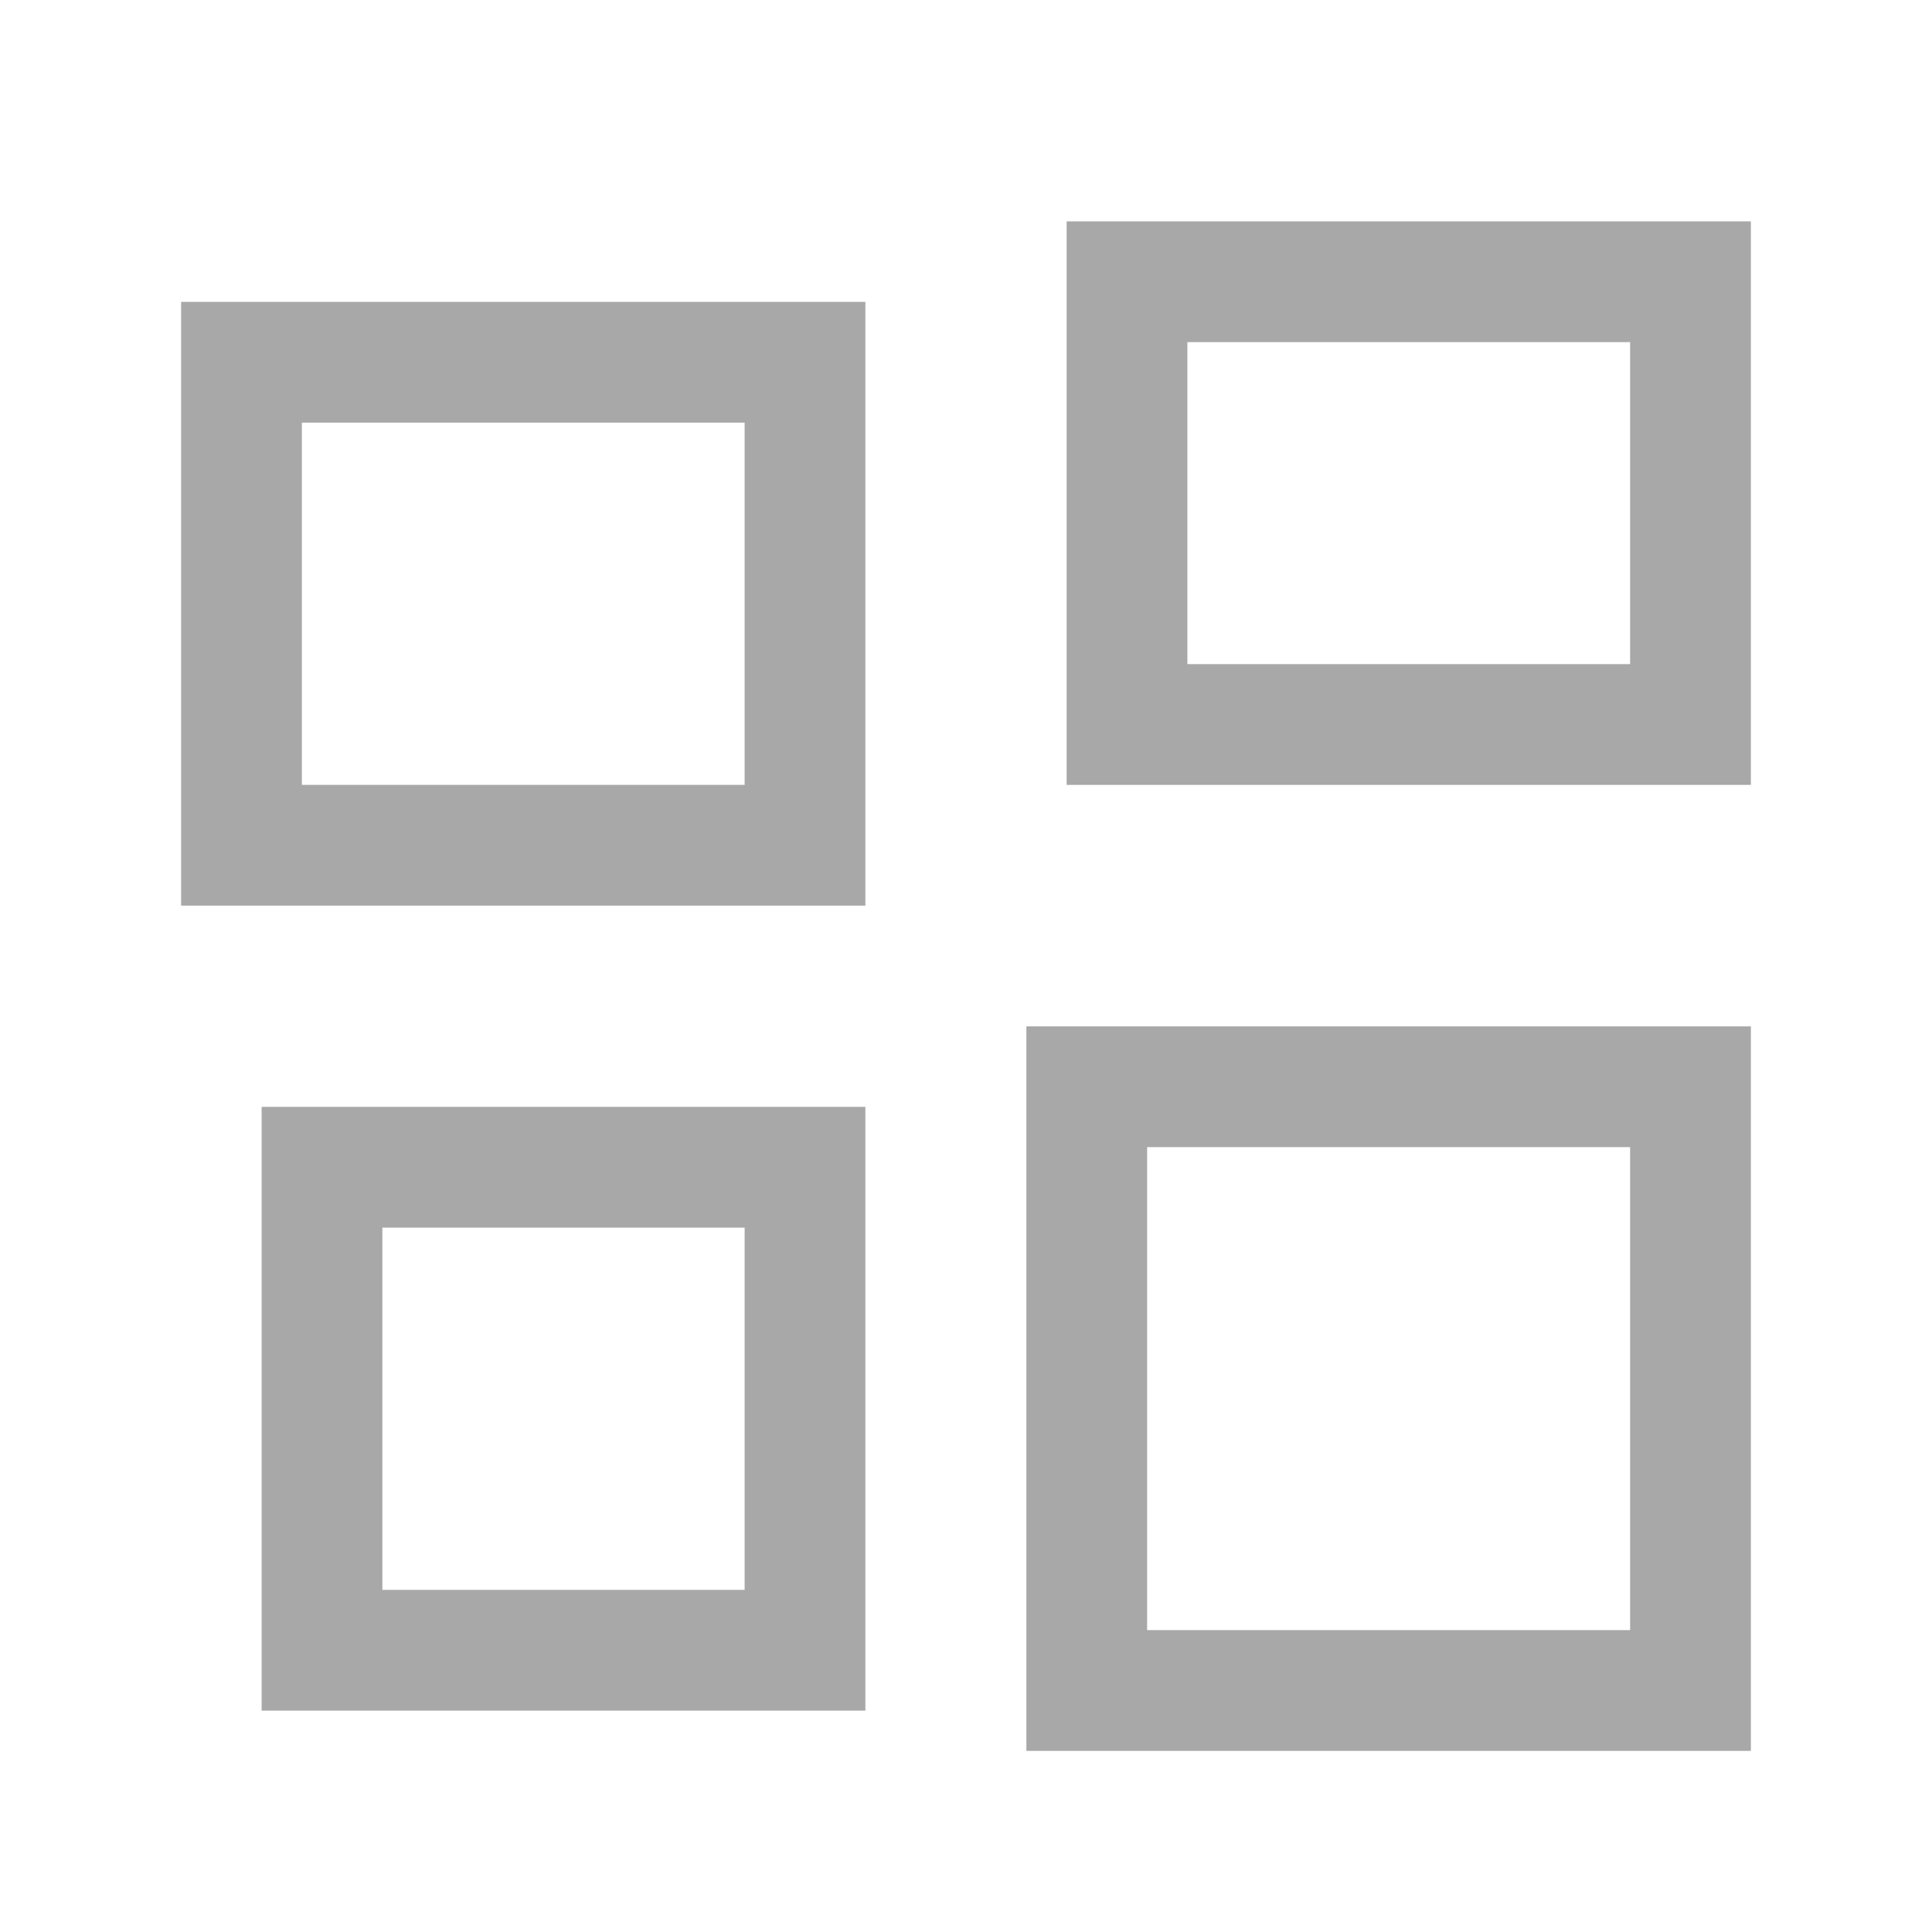
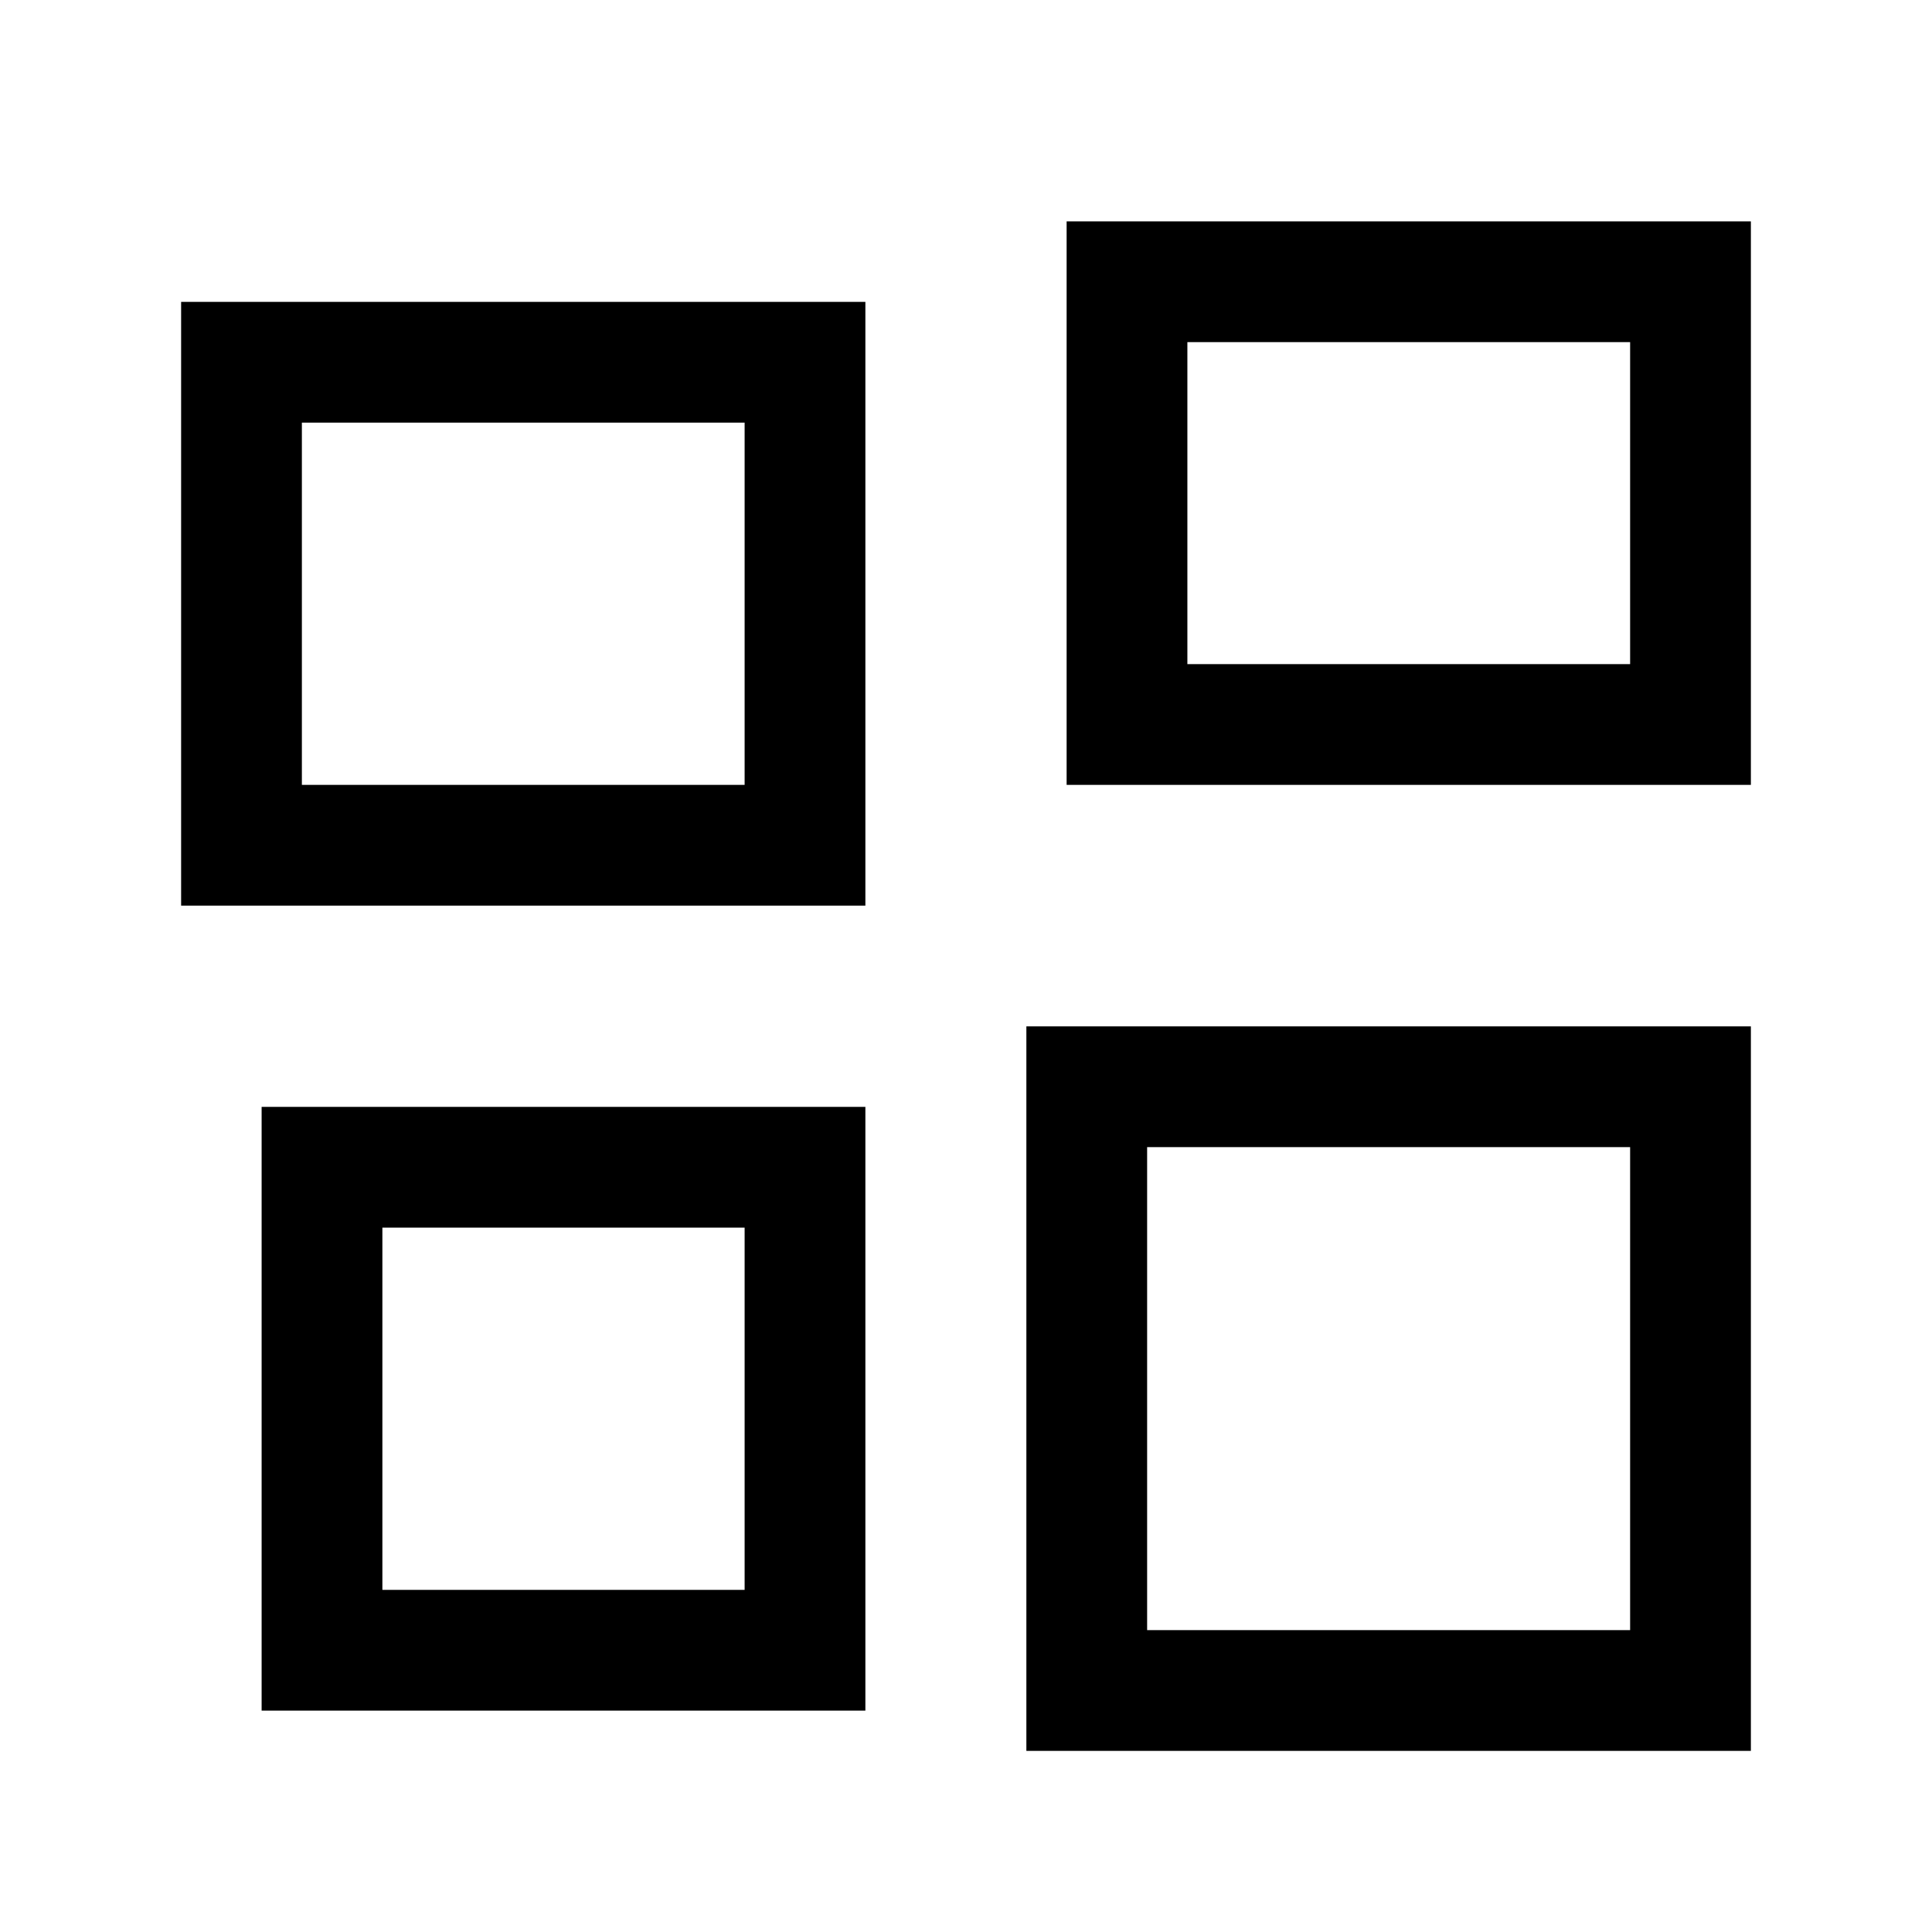
<svg xmlns="http://www.w3.org/2000/svg" viewBox="0 0 24 24" fill="none">
-   <g stroke="#a8a8a8" stroke-width="1.5" stroke-linecap="square" stroke-linejoin="miter">
+   <g stroke="#000" stroke-width="1.5" stroke-linecap="square" stroke-linejoin="miter">
    <rect x="3" y="4.5" width="7" height="6" />
    <rect x="14" y="3.5" width="7" height="5.5" />
    <rect x="4" y="14.5" width="6" height="6" />
    <rect x="13.5" y="13.5" width="7.5" height="7.5" />
  </g>
</svg>
